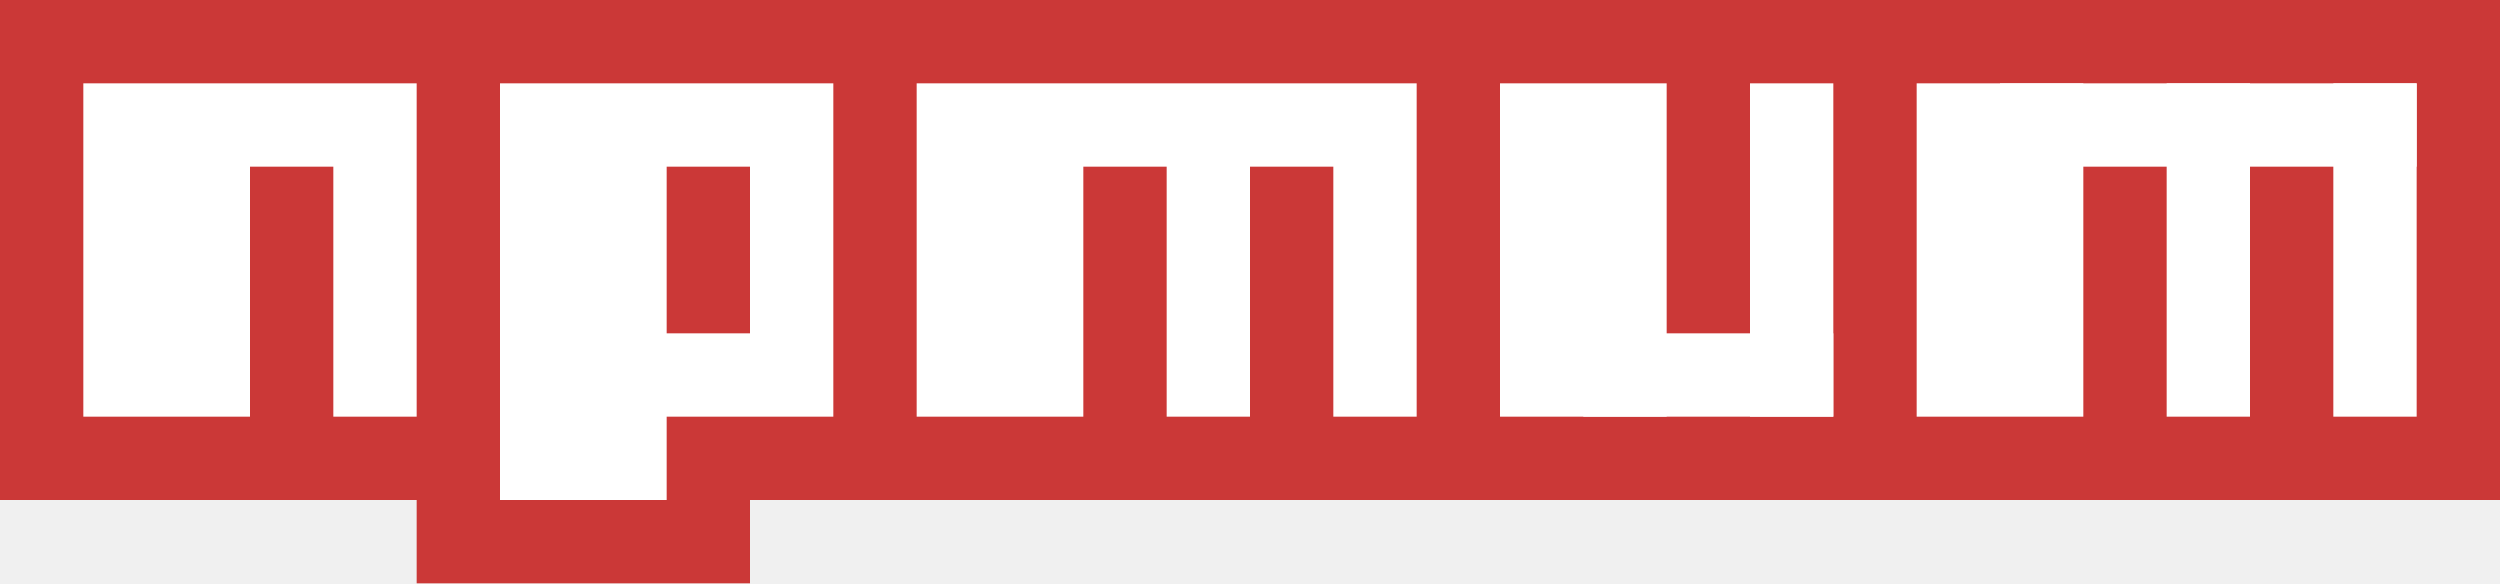
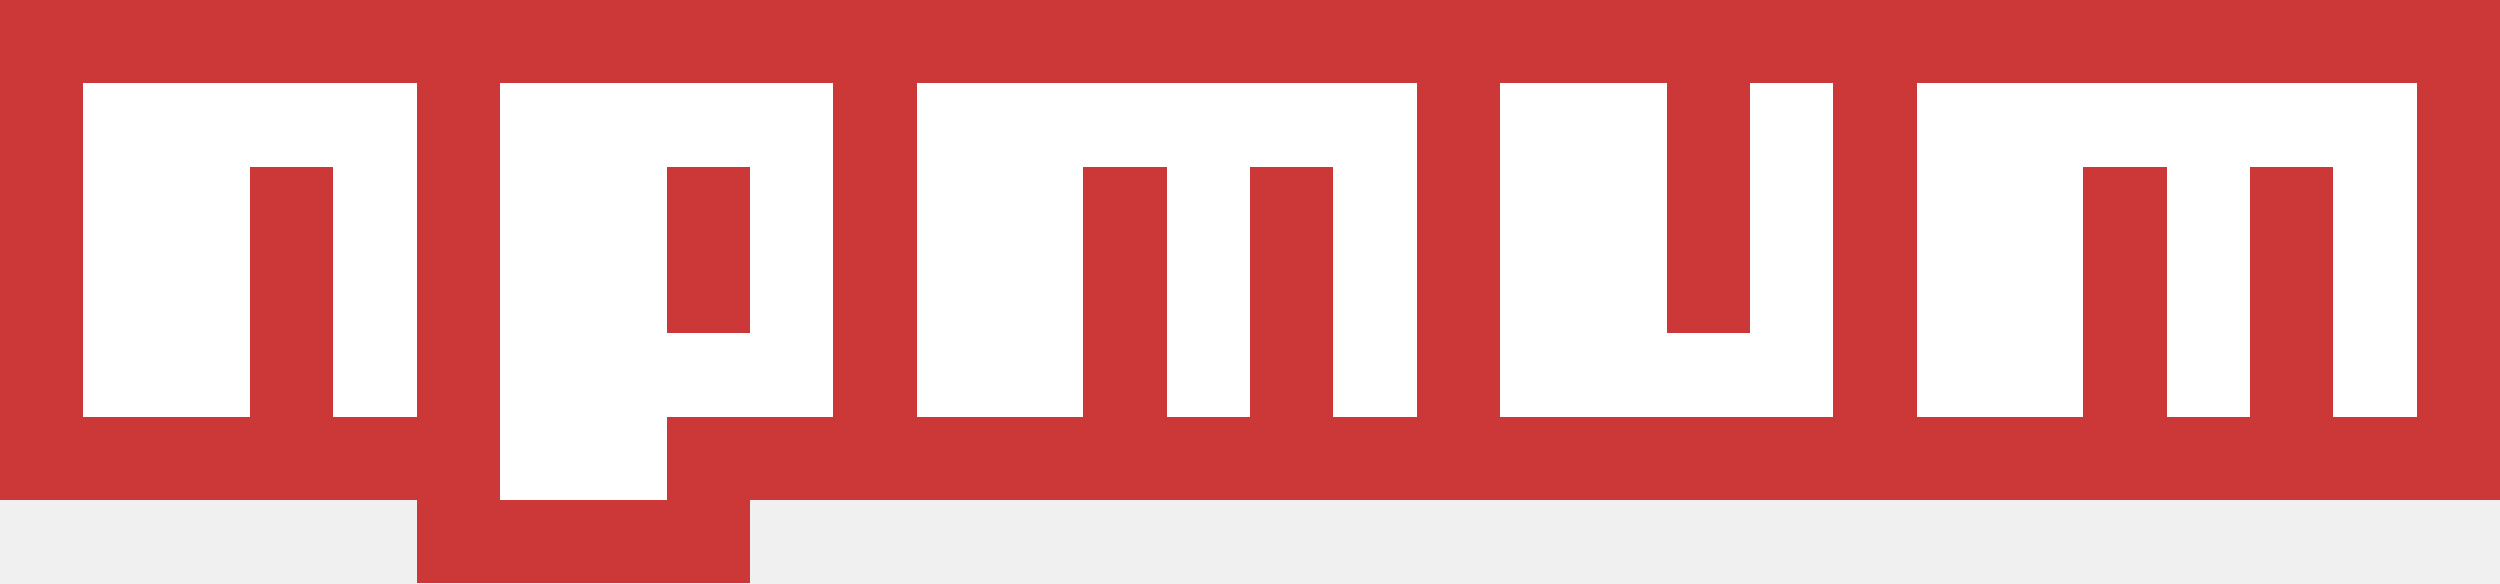
<svg xmlns="http://www.w3.org/2000/svg" viewBox="0 0 30 7">
-   <path fill="#CB3837" d="M0,0v6h5v1h4v-1h21v-6" />
-   <path fill="#FFF" d="M1,1v4h2v-3h1v3h1v-4h1v5h2v-4h1v2h-1v1h2v-4h1v4h2v-3h1v3h1v-3h1v3h1v-4h1v4h2v-4h1v4h1v-4h1v4h2v-4h1v4h1v-4h1v4h1v-4" />
-   <path fill="#FFF" d="M19,4v1h3v-1v" />
-   <path fill="#FFF" d="M24,1v1h5v-1v" />
+   <path shape-rendering="crispEdges" fill="#CB3837" d="M0,0v6h5v1h4v-1h21v-6" />
+   <path shape-rendering="crispEdges" fill="#FFF" d="M1,1v4h2v-3h1v3h1v-4h1v5h2v-4h1v2h-1v1h2v-4h1v4h2v-3h1v3h1v-3h1v3h1v-4h1v4h2v-4h1v3h-1v1h2v-4h1v4h2v-3h1v3h1v-3h1v3h1v-4" />
</svg>
